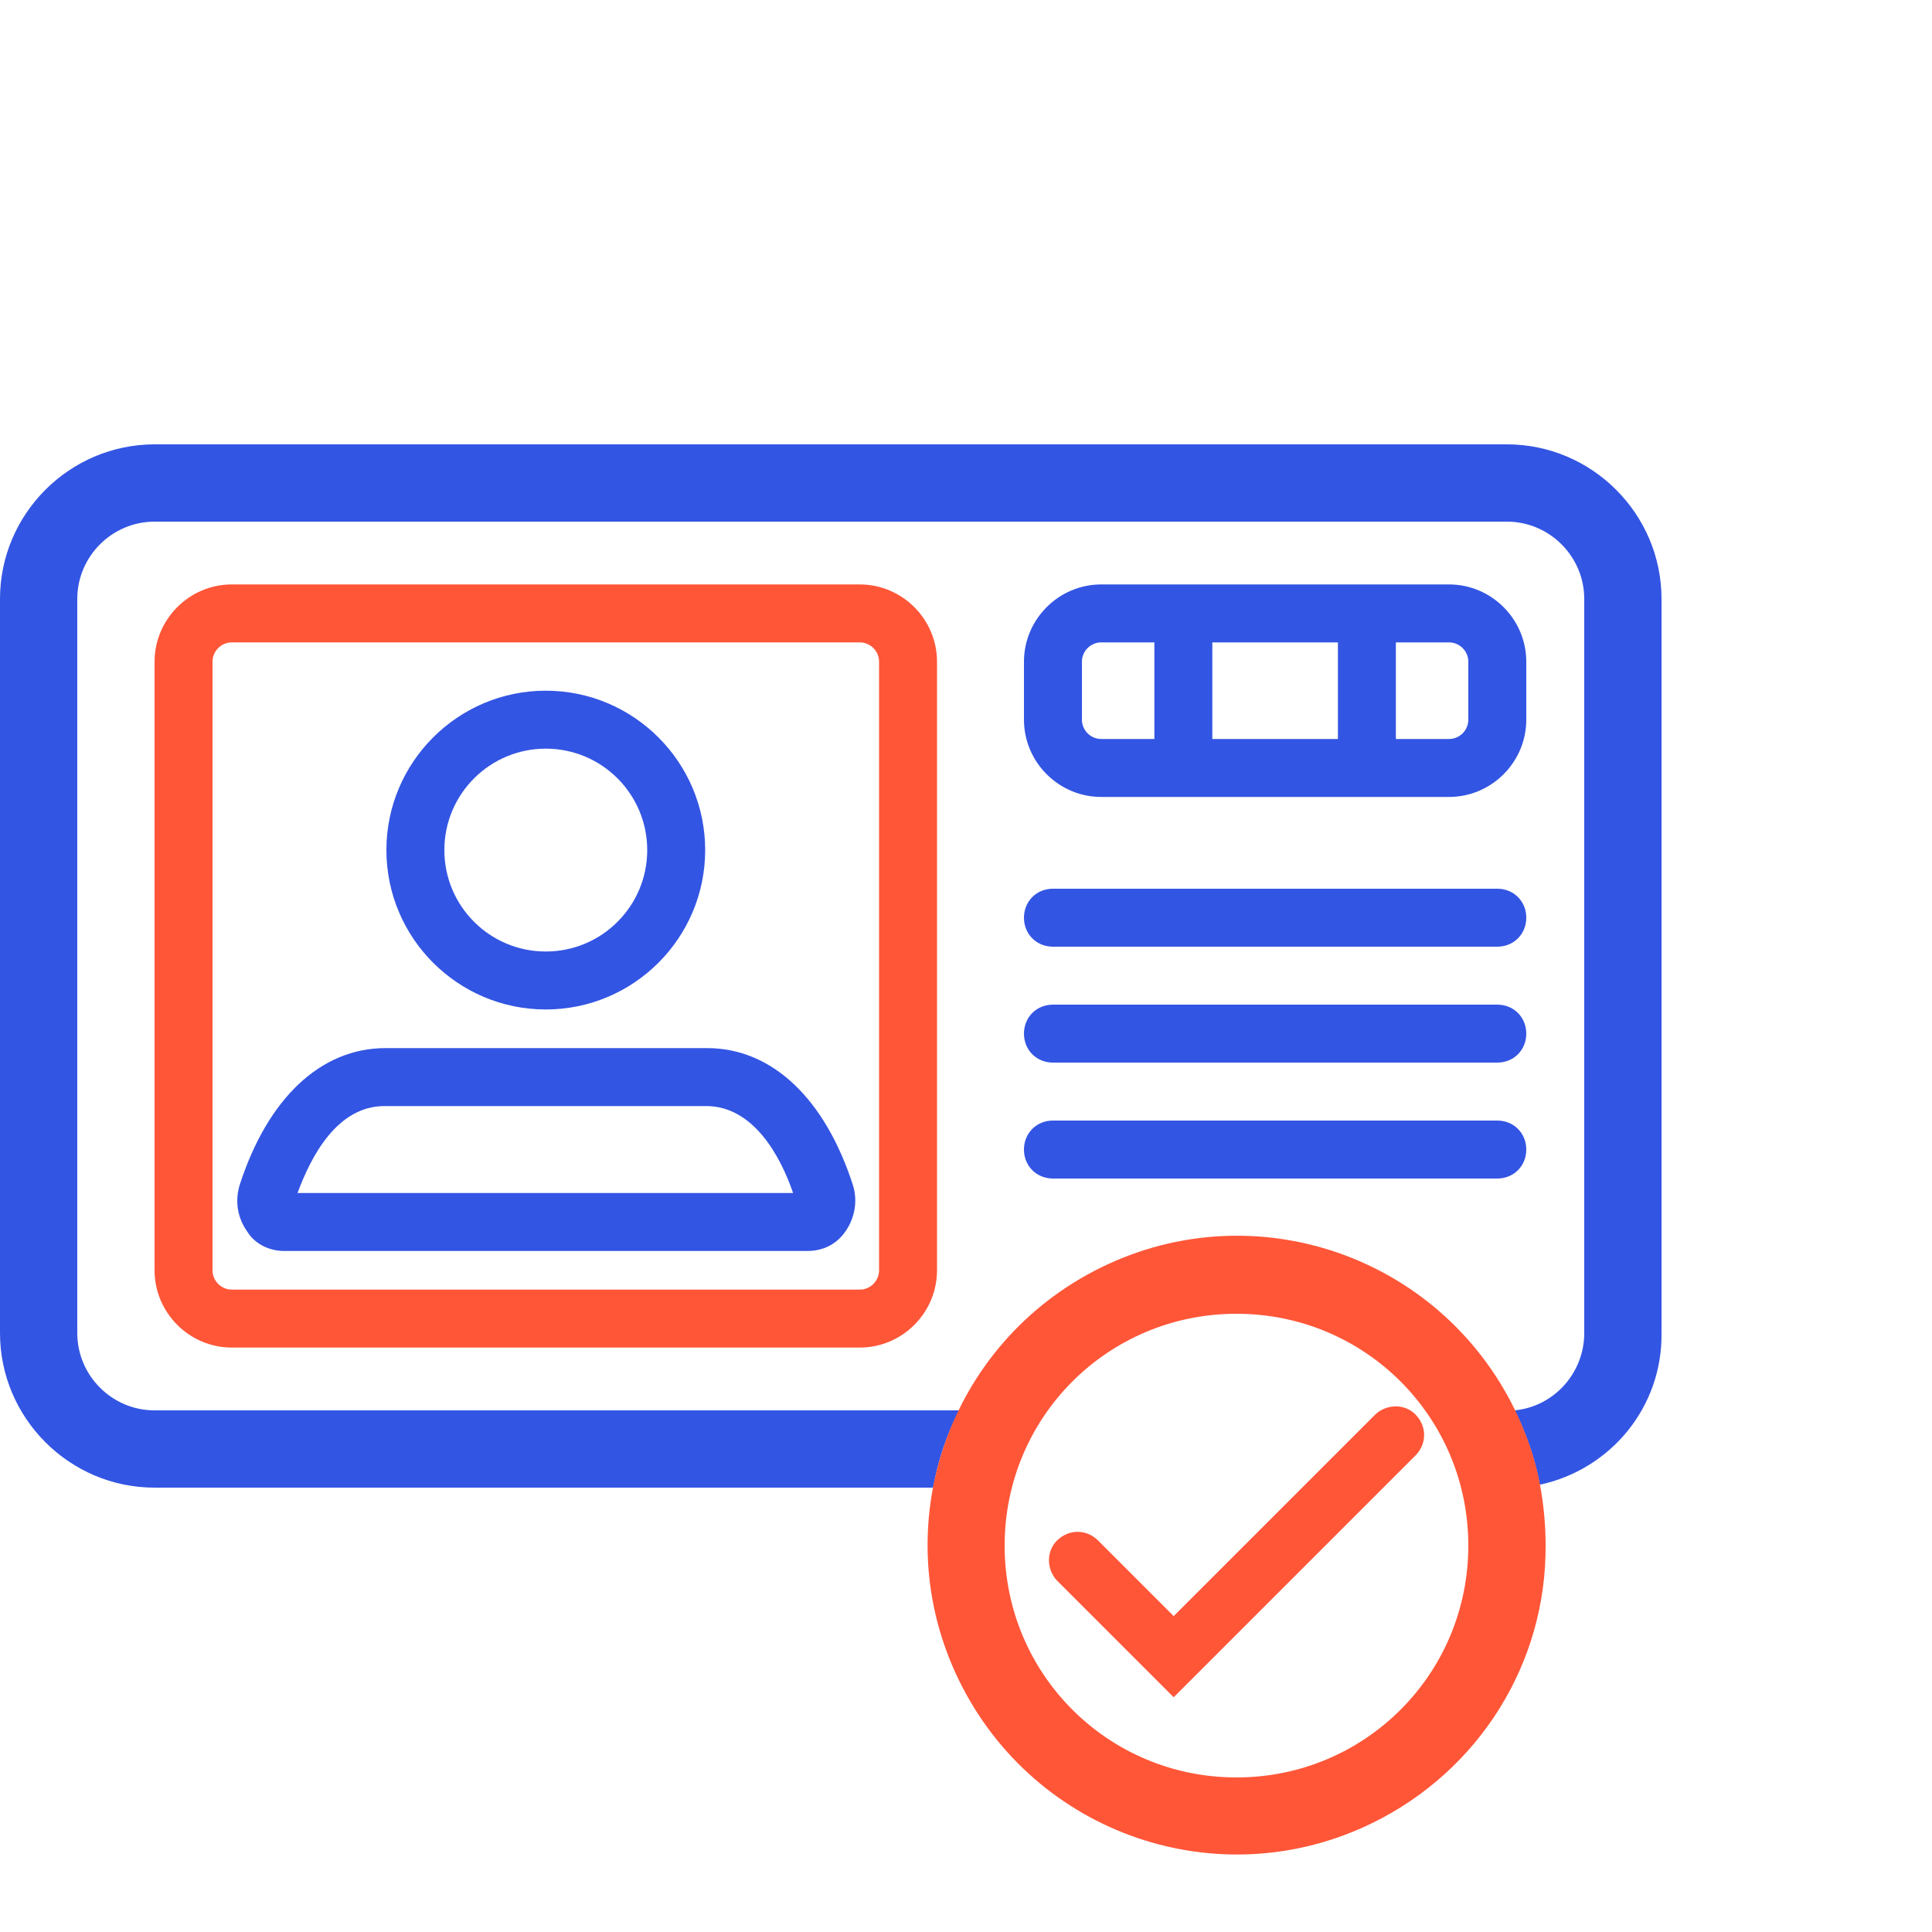
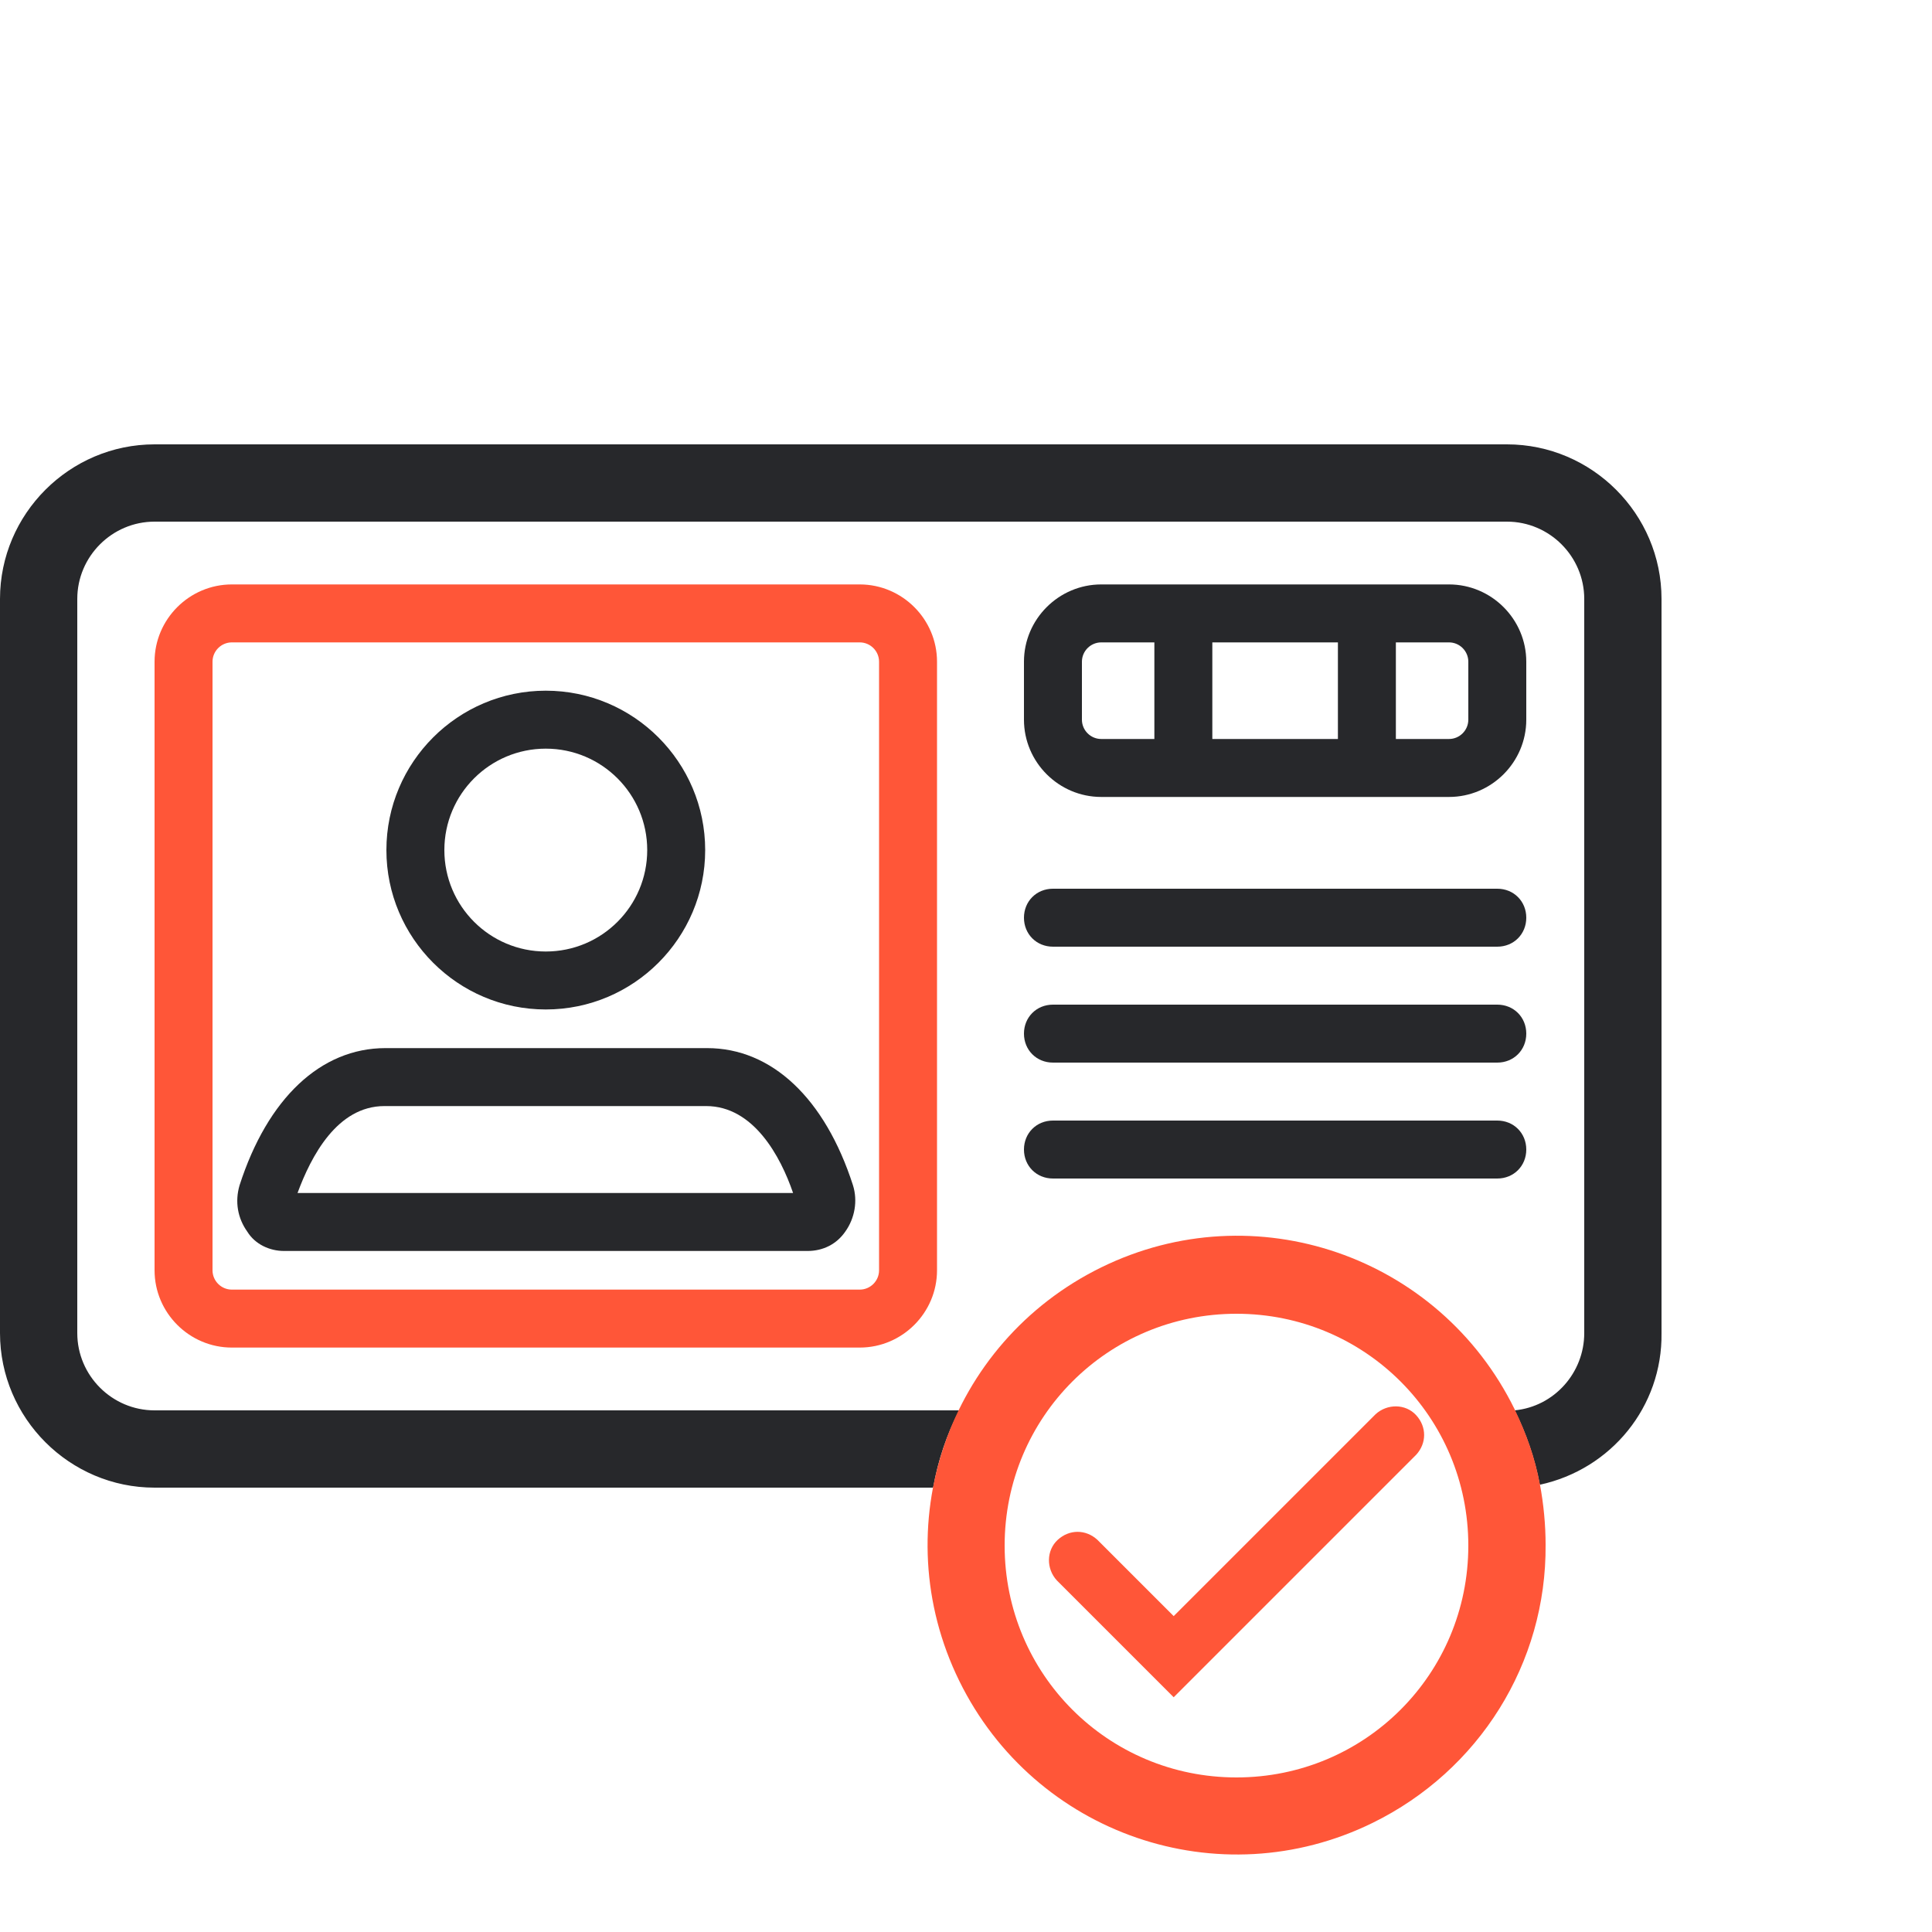
<svg xmlns="http://www.w3.org/2000/svg" version="1.1" id="Calque_1" x="0px" y="0px" viewBox="0 0 200 200" style="enable-background:new 0 0 200 200;" xml:space="preserve">
  <style type="text/css">
	.st0{fill:#FF5638;}
- 	.st1{fill:#3355E3;}
+ 	.st1{fill:#27282B;}
	.st2{fill:none;}
</style>
  <g id="Calque_10">
    <path class="st0" d="M89,66.5c1.1,0,2,0.9,2,2v63c0,1.1-0.9,2-2,2H24c-1.1,0-2-0.9-2-2v-63c0-1.1,0.9-2,2-2H89 M89,60.5H24   c-4.4,0-8,3.6-8,8v63c0,4.4,3.6,8,8,8h65c4.4,0,8-3.6,8-8v-63C97,64.1,93.4,60.5,89,60.5z" />
    <path class="st1" d="M56.5,77.5C62.3,77.5,67,82.2,67,88s-4.7,10.5-10.5,10.5S46,93.8,46,88S50.7,77.5,56.5,77.5 M56.5,71.5   C47.4,71.5,40,78.9,40,88s7.4,16.5,16.5,16.5S73,97.1,73,88S65.6,71.5,56.5,71.5z" />
    <path class="st1" d="M83.6,129.5H29.4c-1.5,0-3-0.7-3.8-2c-1-1.4-1.3-3.1-0.8-4.8c2.9-9,8.4-14.2,15.1-14.2h33.3   c6.7,0,12.2,5.2,15.1,14.2c0.5,1.6,0.2,3.4-0.8,4.8C86.6,128.8,85.2,129.5,83.6,129.5z M30.8,123.5h51.3c-1.3-3.8-4.1-9-9-9H39.8   C34.9,114.5,32.2,119.7,30.8,123.5z" />
    <path class="st1" d="M109,92h46c1.7,0,3,1.3,3,3l0,0c0,1.7-1.3,3-3,3h-46c-1.7,0-3-1.3-3-3l0,0C106,93.3,107.3,92,109,92z" />
    <path class="st1" d="M109,104h46c1.7,0,3,1.3,3,3l0,0c0,1.7-1.3,3-3,3h-46c-1.7,0-3-1.3-3-3l0,0C106,105.3,107.3,104,109,104z" />
    <path class="st1" d="M109,116h46c1.7,0,3,1.3,3,3l0,0c0,1.7-1.3,3-3,3h-46c-1.7,0-3-1.3-3-3l0,0C106,117.3,107.3,116,109,116z" />
    <path class="st1" d="M150,60.5h-36c-4.4,0-8,3.6-8,8v6c0,4.4,3.6,8,8,8h36c4.4,0,8-3.6,8-8v-6C158,64.1,154.4,60.5,150,60.5z    M144.5,76.5v-10h5.5c1.1,0,2,0.9,2,2v6c0,1.1-0.9,2-2,2H144.5z M125.5,76.5v-10h13v10H125.5z M114,76.5c-1.1,0-2-0.9-2-2v-6   c0-1.1,0.9-2,2-2h5.5v10H114z" />
    <path class="st2" d="M128,128c12.2,0,23.4,7,28.8,18c4.1-0.4,7.3-3.9,7.2-8V62c0-4.4-3.6-8-8-8H16c-4.4,0-8,3.6-8,8v76   c0,4.4,3.6,8,8,8h83.2C104.6,135,115.8,128,128,128z" />
    <path class="st1" d="M156,46H16C7.2,46,0,53.2,0,62v76c0,8.8,7.2,16,16,16h80.6c0.5-2.8,1.4-5.5,2.7-8H16c-4.4,0-8-3.6-8-8V62   c0-4.4,3.6-8,8-8h140c4.4,0,8,3.6,8,8v76c0,4.1-3.1,7.6-7.2,8c1.2,2.4,2.1,5,2.6,7.7c7.4-1.6,12.7-8.1,12.6-15.7V62   C172,53.2,164.8,46,156,46z" />
    <path class="st0" d="M159.4,153.6c-0.5-2.7-1.4-5.2-2.6-7.7c-7.8-15.9-26.9-22.5-42.8-14.7S91.5,158.1,99.3,174   s26.9,22.5,42.8,14.7c11-5.4,18-16.5,17.9-28.8C160,157.9,159.8,155.7,159.4,153.6z M128,184c-13.3,0-24-10.7-24-24s10.7-24,24-24   s24,10.7,24,24S141.3,184,128,184z" />
    <path class="st0" d="M121.5,175.7l-12.1-12.1c-1.1-1.2-1.1-3.1,0.1-4.2c1.2-1.1,2.9-1.1,4.1,0l7.9,7.9l20.9-20.9   c1.2-1.1,3.1-1.1,4.2,0.1c1.1,1.2,1.1,2.9,0,4.1L121.5,175.7z" />
  </g>
</svg>
